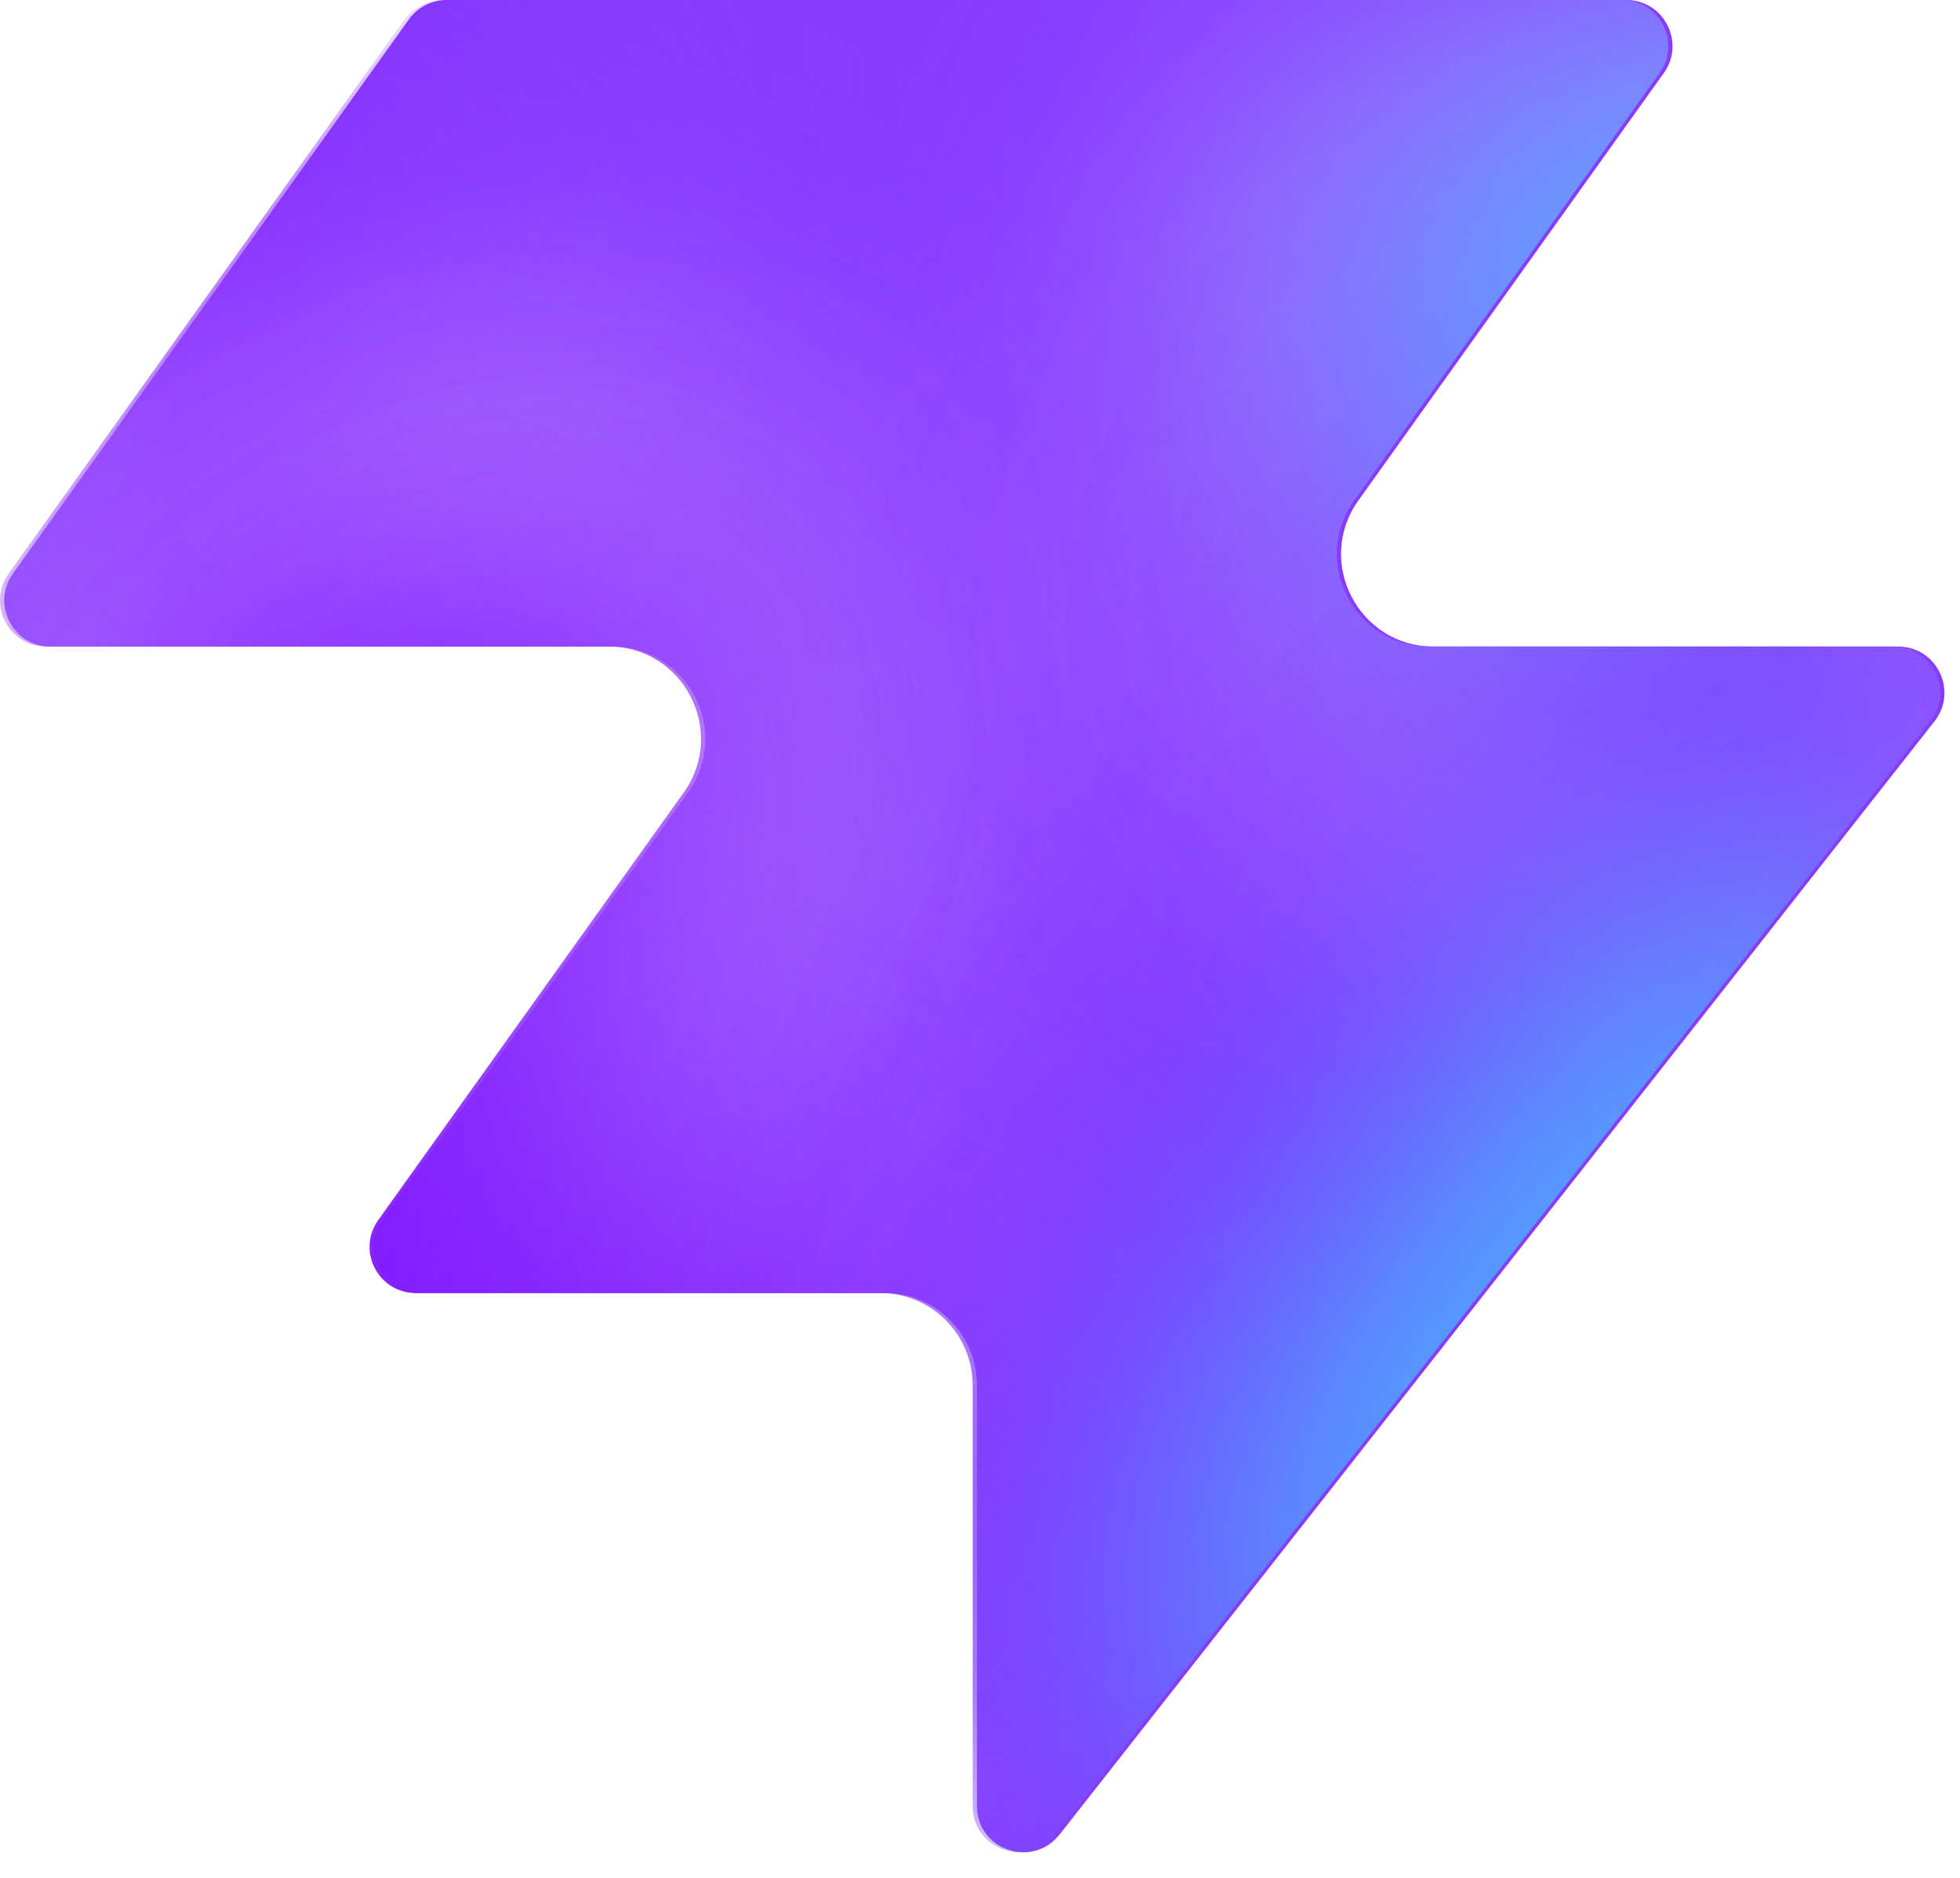
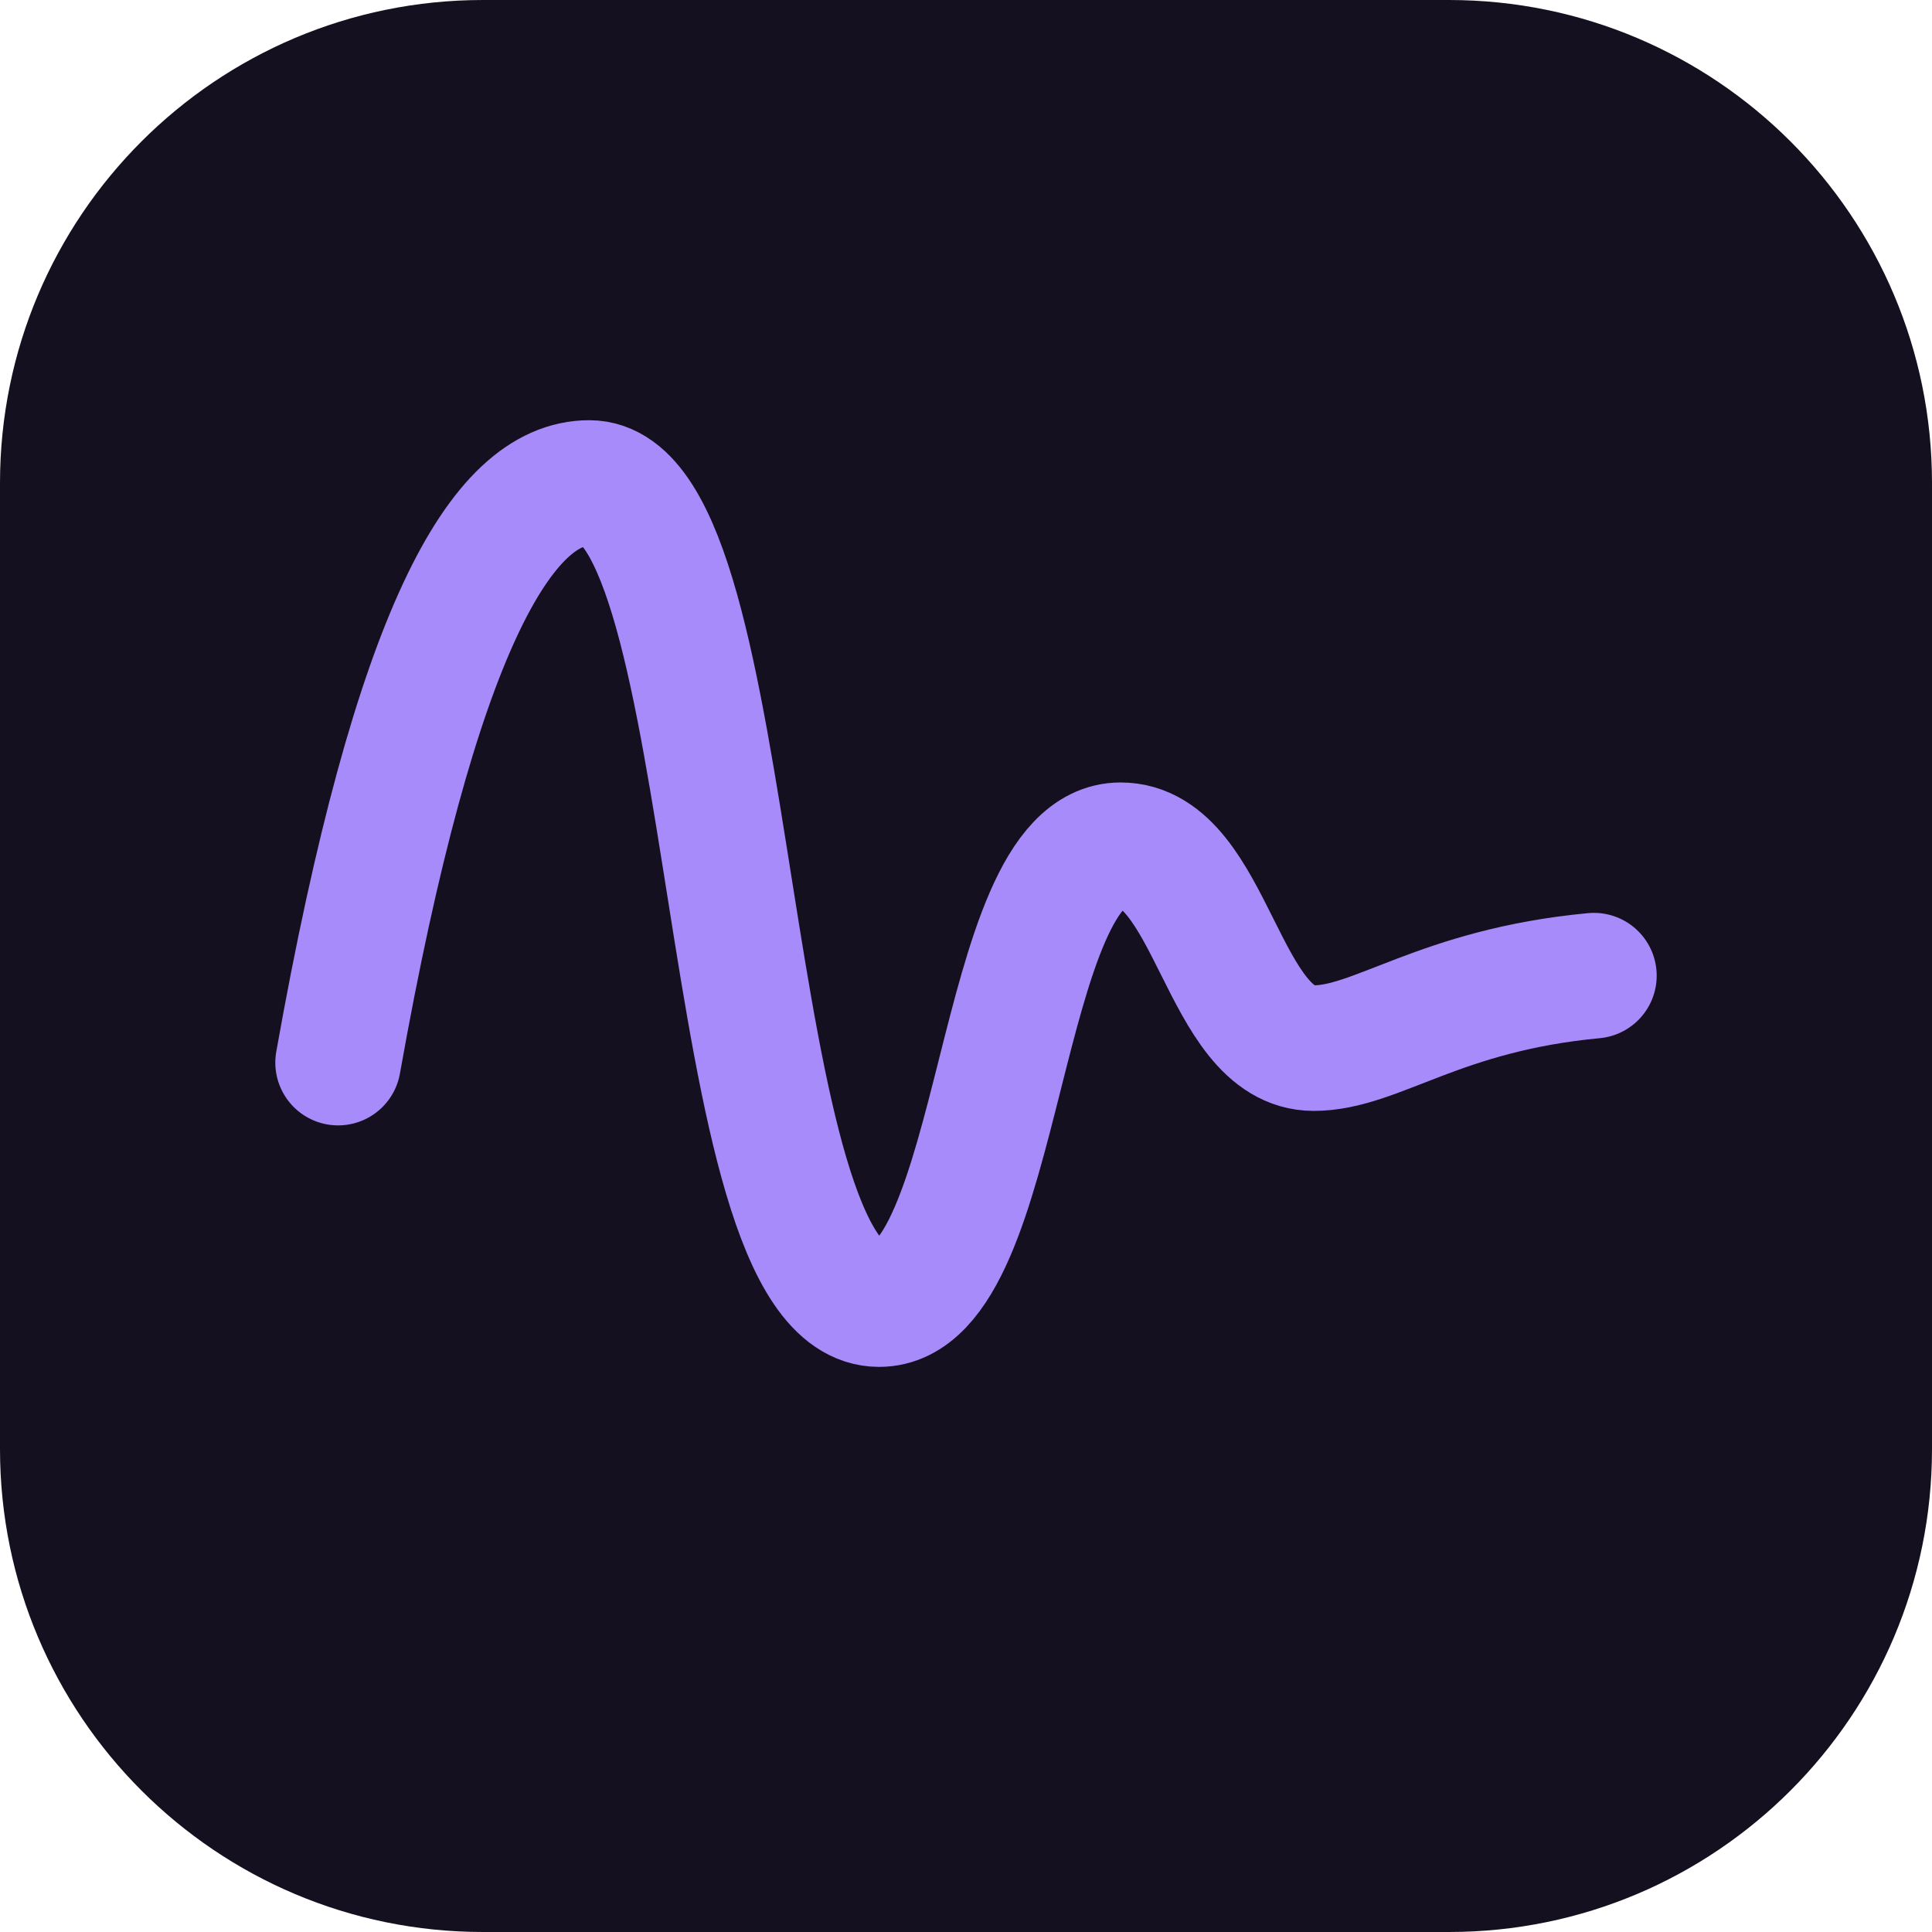
- <svg xmlns="http://www.w3.org/2000/svg" width="48" height="46" fill="none" viewBox="0 0 48 46">
-   <path fill="#863bff" d="M25.946 44.938c-.664.845-2.021.375-2.021-.698V33.937a2.26 2.26 0 0 0-2.262-2.262H10.287c-.92 0-1.456-1.04-.92-1.788l7.48-10.471c1.07-1.497 0-3.578-1.842-3.578H1.237c-.92 0-1.456-1.04-.92-1.788L10.013.474c.214-.297.556-.474.92-.474h28.894c.92 0 1.456 1.04.92 1.788l-7.48 10.471c-1.07 1.498 0 3.579 1.842 3.579h11.377c.943 0 1.473 1.088.89 1.83L25.947 44.94z" style="fill:#863bff;fill:color(display-p3 .525 .23 1);fill-opacity:1" />
-   <mask id="a" width="48" height="46" x="0" y="0" maskUnits="userSpaceOnUse" style="mask-type:alpha">
-     <path fill="#000" d="M25.842 44.938c-.664.844-2.021.375-2.021-.698V33.937a2.26 2.26 0 0 0-2.262-2.262H10.183c-.92 0-1.456-1.04-.92-1.788l7.48-10.471c1.07-1.498 0-3.579-1.842-3.579H1.133c-.92 0-1.456-1.04-.92-1.787L9.91.473c.214-.297.556-.474.92-.474h28.894c.92 0 1.456 1.04.92 1.788l-7.48 10.471c-1.07 1.498 0 3.578 1.842 3.578h11.377c.943 0 1.473 1.088.89 1.832L25.843 44.94z" style="fill:#000;fill-opacity:1" />
-   </mask>
-   <g mask="url(#a)">
-     <g filter="url(#b)">
-       <ellipse cx="5.508" cy="14.704" fill="#ede6ff" rx="5.508" ry="14.704" style="fill:#ede6ff;fill:color(display-p3 .927 .903 1);fill-opacity:1" transform="matrix(.00324 1 1 -.00324 -4.47 31.516)" />
-     </g>
-     <g filter="url(#c)">
-       <ellipse cx="10.399" cy="29.851" fill="#ede6ff" rx="10.399" ry="29.851" style="fill:#ede6ff;fill:color(display-p3 .927 .903 1);fill-opacity:1" transform="matrix(.00324 1 1 -.00324 -39.328 7.883)" />
-     </g>
-     <g filter="url(#d)">
-       <ellipse cx="5.508" cy="30.487" fill="#7e14ff" rx="5.508" ry="30.487" style="fill:#7e14ff;fill:color(display-p3 .492 .077 1);fill-opacity:1" transform="rotate(89.814 -25.913 -14.639)scale(1 -1)" />
-     </g>
-     <g filter="url(#e)">
-       <ellipse cx="5.508" cy="30.599" fill="#7e14ff" rx="5.508" ry="30.599" style="fill:#7e14ff;fill:color(display-p3 .492 .077 1);fill-opacity:1" transform="rotate(89.814 -32.644 -3.334)scale(1 -1)" />
-     </g>
-     <g filter="url(#f)">
-       <ellipse cx="5.508" cy="30.599" fill="#7e14ff" rx="5.508" ry="30.599" style="fill:#7e14ff;fill:color(display-p3 .492 .077 1);fill-opacity:1" transform="matrix(.00324 1 1 -.00324 -34.34 30.47)" />
-     </g>
-     <g filter="url(#g)">
-       <ellipse cx="14.072" cy="22.078" fill="#ede6ff" rx="14.072" ry="22.078" style="fill:#ede6ff;fill:color(display-p3 .927 .903 1);fill-opacity:1" transform="rotate(93.35 24.506 48.493)scale(-1 1)" />
-     </g>
-     <g filter="url(#h)">
-       <ellipse cx="3.47" cy="21.501" fill="#7e14ff" rx="3.47" ry="21.501" style="fill:#7e14ff;fill:color(display-p3 .492 .077 1);fill-opacity:1" transform="rotate(89.009 28.708 47.59)scale(-1 1)" />
-     </g>
-     <g filter="url(#i)">
-       <ellipse cx="3.47" cy="21.501" fill="#7e14ff" rx="3.47" ry="21.501" style="fill:#7e14ff;fill:color(display-p3 .492 .077 1);fill-opacity:1" transform="rotate(89.009 28.708 47.59)scale(-1 1)" />
-     </g>
-     <g filter="url(#j)">
-       <ellipse cx=".387" cy="8.972" fill="#7e14ff" rx="4.407" ry="29.108" style="fill:#7e14ff;fill:color(display-p3 .492 .077 1);fill-opacity:1" transform="rotate(39.51 .387 8.972)" />
-     </g>
-     <g filter="url(#k)">
-       <ellipse cx="47.523" cy="-6.092" fill="#7e14ff" rx="4.407" ry="29.108" style="fill:#7e14ff;fill:color(display-p3 .492 .077 1);fill-opacity:1" transform="rotate(37.892 47.523 -6.092)" />
-     </g>
-     <g filter="url(#l)">
-       <ellipse cx="41.412" cy="6.333" fill="#47bfff" rx="5.971" ry="9.665" style="fill:#47bfff;fill:color(display-p3 .28 .748 1);fill-opacity:1" transform="rotate(37.892 41.412 6.333)" />
-     </g>
-     <g filter="url(#m)">
-       <ellipse cx="-1.879" cy="38.332" fill="#7e14ff" rx="4.407" ry="29.108" style="fill:#7e14ff;fill:color(display-p3 .492 .077 1);fill-opacity:1" transform="rotate(37.892 -1.88 38.332)" />
-     </g>
-     <g filter="url(#n)">
-       <ellipse cx="-1.879" cy="38.332" fill="#7e14ff" rx="4.407" ry="29.108" style="fill:#7e14ff;fill:color(display-p3 .492 .077 1);fill-opacity:1" transform="rotate(37.892 -1.88 38.332)" />
-     </g>
-     <g filter="url(#o)">
-       <ellipse cx="35.651" cy="29.907" fill="#7e14ff" rx="4.407" ry="29.108" style="fill:#7e14ff;fill:color(display-p3 .492 .077 1);fill-opacity:1" transform="rotate(37.892 35.651 29.907)" />
-     </g>
-     <g filter="url(#p)">
-       <ellipse cx="38.418" cy="32.4" fill="#47bfff" rx="5.971" ry="15.297" style="fill:#47bfff;fill:color(display-p3 .28 .748 1);fill-opacity:1" transform="rotate(37.892 38.418 32.4)" />
-     </g>
-   </g>
-   <defs>
-     <filter id="b" width="60.045" height="41.654" x="-19.77" y="16.149" color-interpolation-filters="sRGB" filterUnits="userSpaceOnUse">
-       <feFlood flood-opacity="0" result="BackgroundImageFix" />
-       <feBlend in="SourceGraphic" in2="BackgroundImageFix" result="shape" />
-       <feGaussianBlur result="effect1_foregroundBlur_2002_17158" stdDeviation="7.659" />
-     </filter>
-     <filter id="c" width="90.34" height="51.437" x="-54.613" y="-7.533" color-interpolation-filters="sRGB" filterUnits="userSpaceOnUse">
-       <feFlood flood-opacity="0" result="BackgroundImageFix" />
-       <feBlend in="SourceGraphic" in2="BackgroundImageFix" result="shape" />
-       <feGaussianBlur result="effect1_foregroundBlur_2002_17158" stdDeviation="7.659" />
-     </filter>
-     <filter id="d" width="79.355" height="29.4" x="-49.64" y="2.03" color-interpolation-filters="sRGB" filterUnits="userSpaceOnUse">
-       <feFlood flood-opacity="0" result="BackgroundImageFix" />
-       <feBlend in="SourceGraphic" in2="BackgroundImageFix" result="shape" />
-       <feGaussianBlur result="effect1_foregroundBlur_2002_17158" stdDeviation="4.596" />
-     </filter>
-     <filter id="e" width="79.579" height="29.4" x="-45.045" y="20.029" color-interpolation-filters="sRGB" filterUnits="userSpaceOnUse">
-       <feFlood flood-opacity="0" result="BackgroundImageFix" />
-       <feBlend in="SourceGraphic" in2="BackgroundImageFix" result="shape" />
-       <feGaussianBlur result="effect1_foregroundBlur_2002_17158" stdDeviation="4.596" />
-     </filter>
-     <filter id="f" width="79.579" height="29.4" x="-43.513" y="21.178" color-interpolation-filters="sRGB" filterUnits="userSpaceOnUse">
-       <feFlood flood-opacity="0" result="BackgroundImageFix" />
-       <feBlend in="SourceGraphic" in2="BackgroundImageFix" result="shape" />
-       <feGaussianBlur result="effect1_foregroundBlur_2002_17158" stdDeviation="4.596" />
-     </filter>
-     <filter id="g" width="74.749" height="58.852" x="15.756" y="-17.901" color-interpolation-filters="sRGB" filterUnits="userSpaceOnUse">
-       <feFlood flood-opacity="0" result="BackgroundImageFix" />
-       <feBlend in="SourceGraphic" in2="BackgroundImageFix" result="shape" />
-       <feGaussianBlur result="effect1_foregroundBlur_2002_17158" stdDeviation="7.659" />
-     </filter>
-     <filter id="h" width="61.377" height="25.362" x="23.548" y="2.284" color-interpolation-filters="sRGB" filterUnits="userSpaceOnUse">
-       <feFlood flood-opacity="0" result="BackgroundImageFix" />
-       <feBlend in="SourceGraphic" in2="BackgroundImageFix" result="shape" />
-       <feGaussianBlur result="effect1_foregroundBlur_2002_17158" stdDeviation="4.596" />
-     </filter>
-     <filter id="i" width="61.377" height="25.362" x="23.548" y="2.284" color-interpolation-filters="sRGB" filterUnits="userSpaceOnUse">
-       <feFlood flood-opacity="0" result="BackgroundImageFix" />
-       <feBlend in="SourceGraphic" in2="BackgroundImageFix" result="shape" />
-       <feGaussianBlur result="effect1_foregroundBlur_2002_17158" stdDeviation="4.596" />
-     </filter>
-     <filter id="j" width="56.045" height="63.649" x="-27.636" y="-22.853" color-interpolation-filters="sRGB" filterUnits="userSpaceOnUse">
-       <feFlood flood-opacity="0" result="BackgroundImageFix" />
-       <feBlend in="SourceGraphic" in2="BackgroundImageFix" result="shape" />
-       <feGaussianBlur result="effect1_foregroundBlur_2002_17158" stdDeviation="4.596" />
-     </filter>
-     <filter id="k" width="54.814" height="64.646" x="20.116" y="-38.415" color-interpolation-filters="sRGB" filterUnits="userSpaceOnUse">
-       <feFlood flood-opacity="0" result="BackgroundImageFix" />
-       <feBlend in="SourceGraphic" in2="BackgroundImageFix" result="shape" />
-       <feGaussianBlur result="effect1_foregroundBlur_2002_17158" stdDeviation="4.596" />
-     </filter>
-     <filter id="l" width="33.541" height="35.313" x="24.641" y="-11.323" color-interpolation-filters="sRGB" filterUnits="userSpaceOnUse">
-       <feFlood flood-opacity="0" result="BackgroundImageFix" />
-       <feBlend in="SourceGraphic" in2="BackgroundImageFix" result="shape" />
-       <feGaussianBlur result="effect1_foregroundBlur_2002_17158" stdDeviation="4.596" />
-     </filter>
-     <filter id="m" width="54.814" height="64.646" x="-29.286" y="6.009" color-interpolation-filters="sRGB" filterUnits="userSpaceOnUse">
-       <feFlood flood-opacity="0" result="BackgroundImageFix" />
-       <feBlend in="SourceGraphic" in2="BackgroundImageFix" result="shape" />
-       <feGaussianBlur result="effect1_foregroundBlur_2002_17158" stdDeviation="4.596" />
-     </filter>
-     <filter id="n" width="54.814" height="64.646" x="-29.286" y="6.009" color-interpolation-filters="sRGB" filterUnits="userSpaceOnUse">
-       <feFlood flood-opacity="0" result="BackgroundImageFix" />
-       <feBlend in="SourceGraphic" in2="BackgroundImageFix" result="shape" />
-       <feGaussianBlur result="effect1_foregroundBlur_2002_17158" stdDeviation="4.596" />
-     </filter>
-     <filter id="o" width="54.814" height="64.646" x="8.244" y="-2.416" color-interpolation-filters="sRGB" filterUnits="userSpaceOnUse">
-       <feFlood flood-opacity="0" result="BackgroundImageFix" />
-       <feBlend in="SourceGraphic" in2="BackgroundImageFix" result="shape" />
-       <feGaussianBlur result="effect1_foregroundBlur_2002_17158" stdDeviation="4.596" />
-     </filter>
-     <filter id="p" width="39.409" height="43.623" x="18.713" y="10.588" color-interpolation-filters="sRGB" filterUnits="userSpaceOnUse">
-       <feFlood flood-opacity="0" result="BackgroundImageFix" />
-       <feBlend in="SourceGraphic" in2="BackgroundImageFix" result="shape" />
-       <feGaussianBlur result="effect1_foregroundBlur_2002_17158" stdDeviation="4.596" />
-     </filter>
-   </defs>
+ <svg xmlns="http://www.w3.org/2000/svg" viewBox="0 0 40 40">
+   <rect width="40" height="40" rx="10" fill="#15101f" />
+   <path d="M7 22c1.6-9 3.4-12 5.2-12 3.2 0 2.6 17 6 17 2.6 0 2.4-9.5 5-9.5 1.9 0 2.1 4.2 4 4.2 1.3 0 2.6-1.2 5.8-1.5" fill="none" stroke="#a78bfa" stroke-width="2.6" stroke-linecap="round" stroke-linejoin="round" />
</svg>
